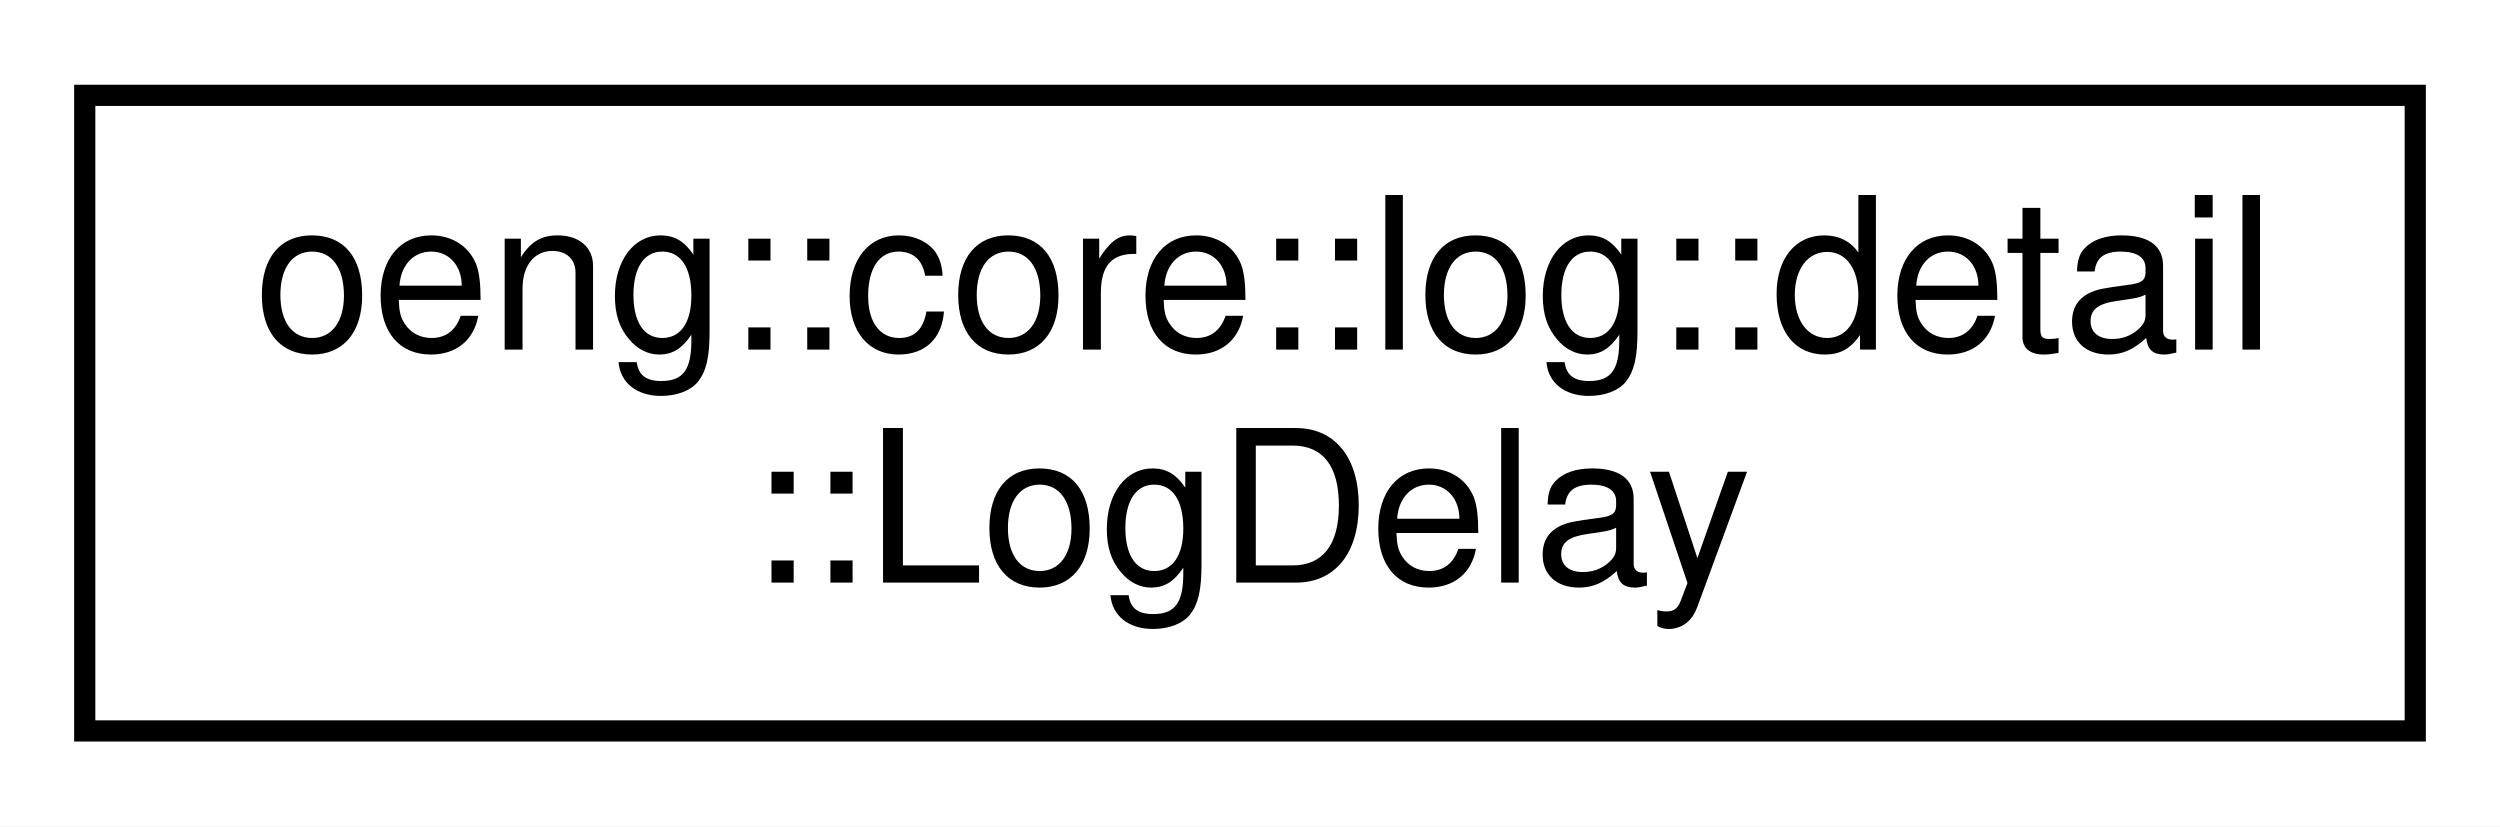
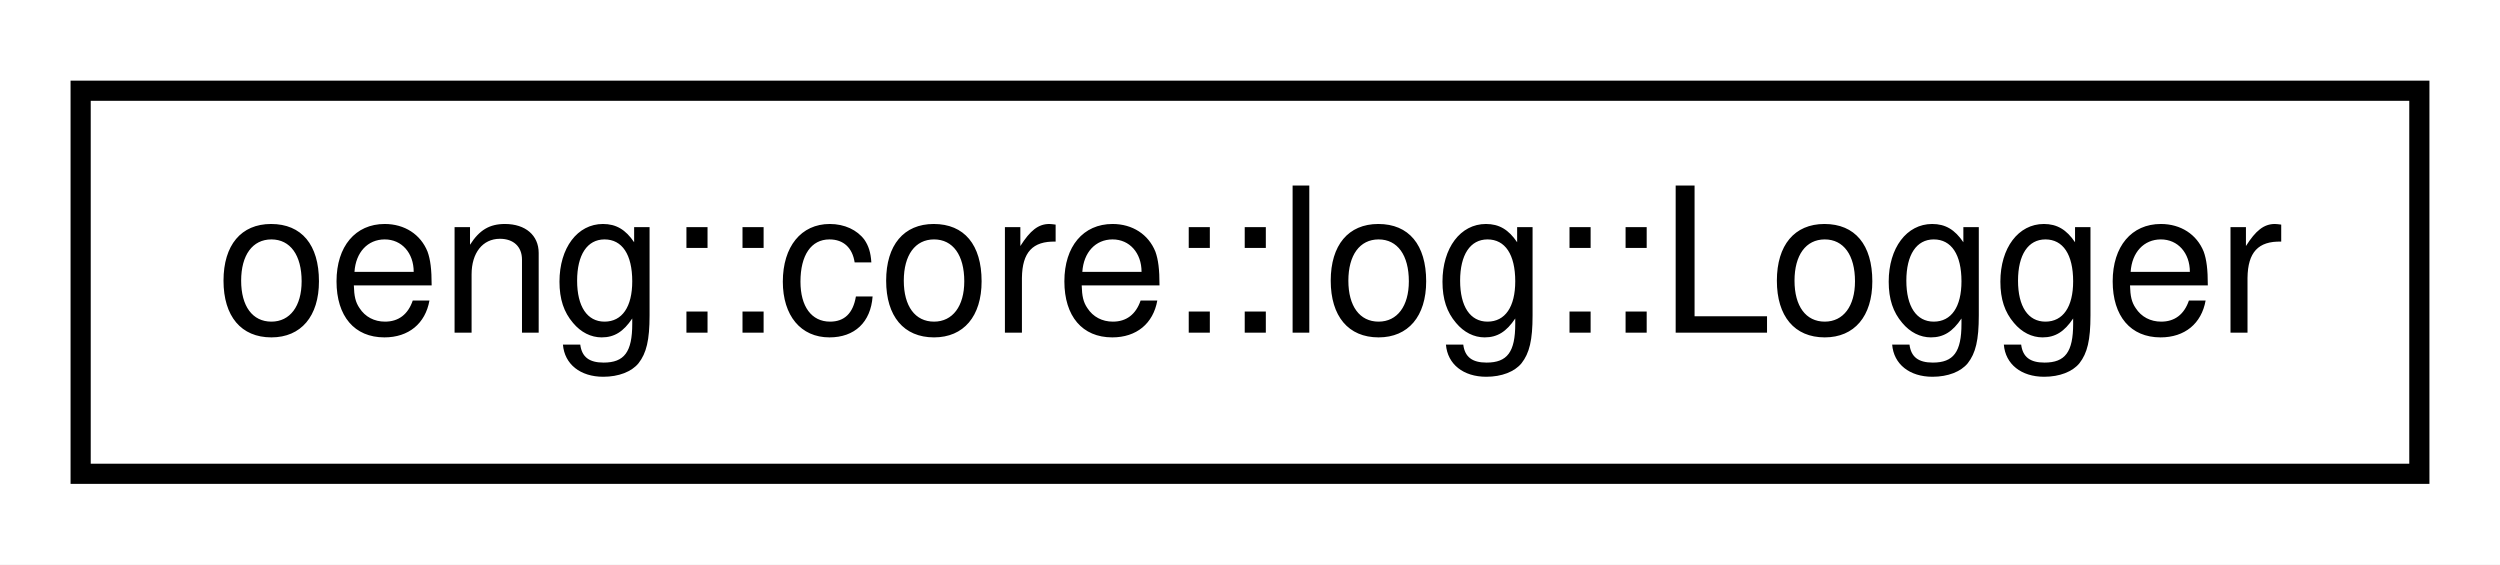
- <svg xmlns="http://www.w3.org/2000/svg" xmlns:xlink="http://www.w3.org/1999/xlink" width="118pt" height="39pt" viewBox="0.00 0.00 118.00 39.00">
-   <g id="graph0" class="graph" transform="scale(1 1) rotate(0) translate(4 35)">
-     <polygon fill="white" stroke="none" points="-4,4 -4,-35 114,-35 114,4 -4,4" />
+ <svg xmlns="http://www.w3.org/2000/svg" xmlns:xlink="http://www.w3.org/1999/xlink" width="124pt" height="28pt" viewBox="0.00 0.00 124.00 28.00">
+   <g id="graph0" class="graph" transform="scale(1 1) rotate(0) translate(4 24)">
+     <polygon fill="white" stroke="none" points="-4,4 -4,-24 120,-24 120,4 -4,4" />
    <g id="node1" class="node">
      <g id="a_node1">
-         <a xlink:href="classoeng_1_1core_1_1log_1_1detail_1_1_log_delay.html" target="_top" xlink:title=" ">
-           <polygon fill="white" stroke="black" points="0,-0.5 0,-30.5 110,-30.5 110,-0.5 0,-0.5" />
-           <text text-anchor="start" x="8" y="-18.5" font-family="Helvetica,sans-Serif" font-size="10.00">oeng::core::log::detail</text>
-           <text text-anchor="middle" x="55" y="-7.5" font-family="Helvetica,sans-Serif" font-size="10.00">::LogDelay</text>
+         <a xlink:href="classoeng_1_1core_1_1log_1_1_logger.html" target="_top" xlink:title=" ">
+           <polygon fill="white" stroke="black" points="0,-0.5 0,-19.5 116,-19.5 116,-0.5 0,-0.5" />
+           <text text-anchor="middle" x="58" y="-7.5" font-family="Helvetica,sans-Serif" font-size="10.00">oeng::core::log::Logger</text>
        </a>
      </g>
    </g>
  </g>
</svg>
